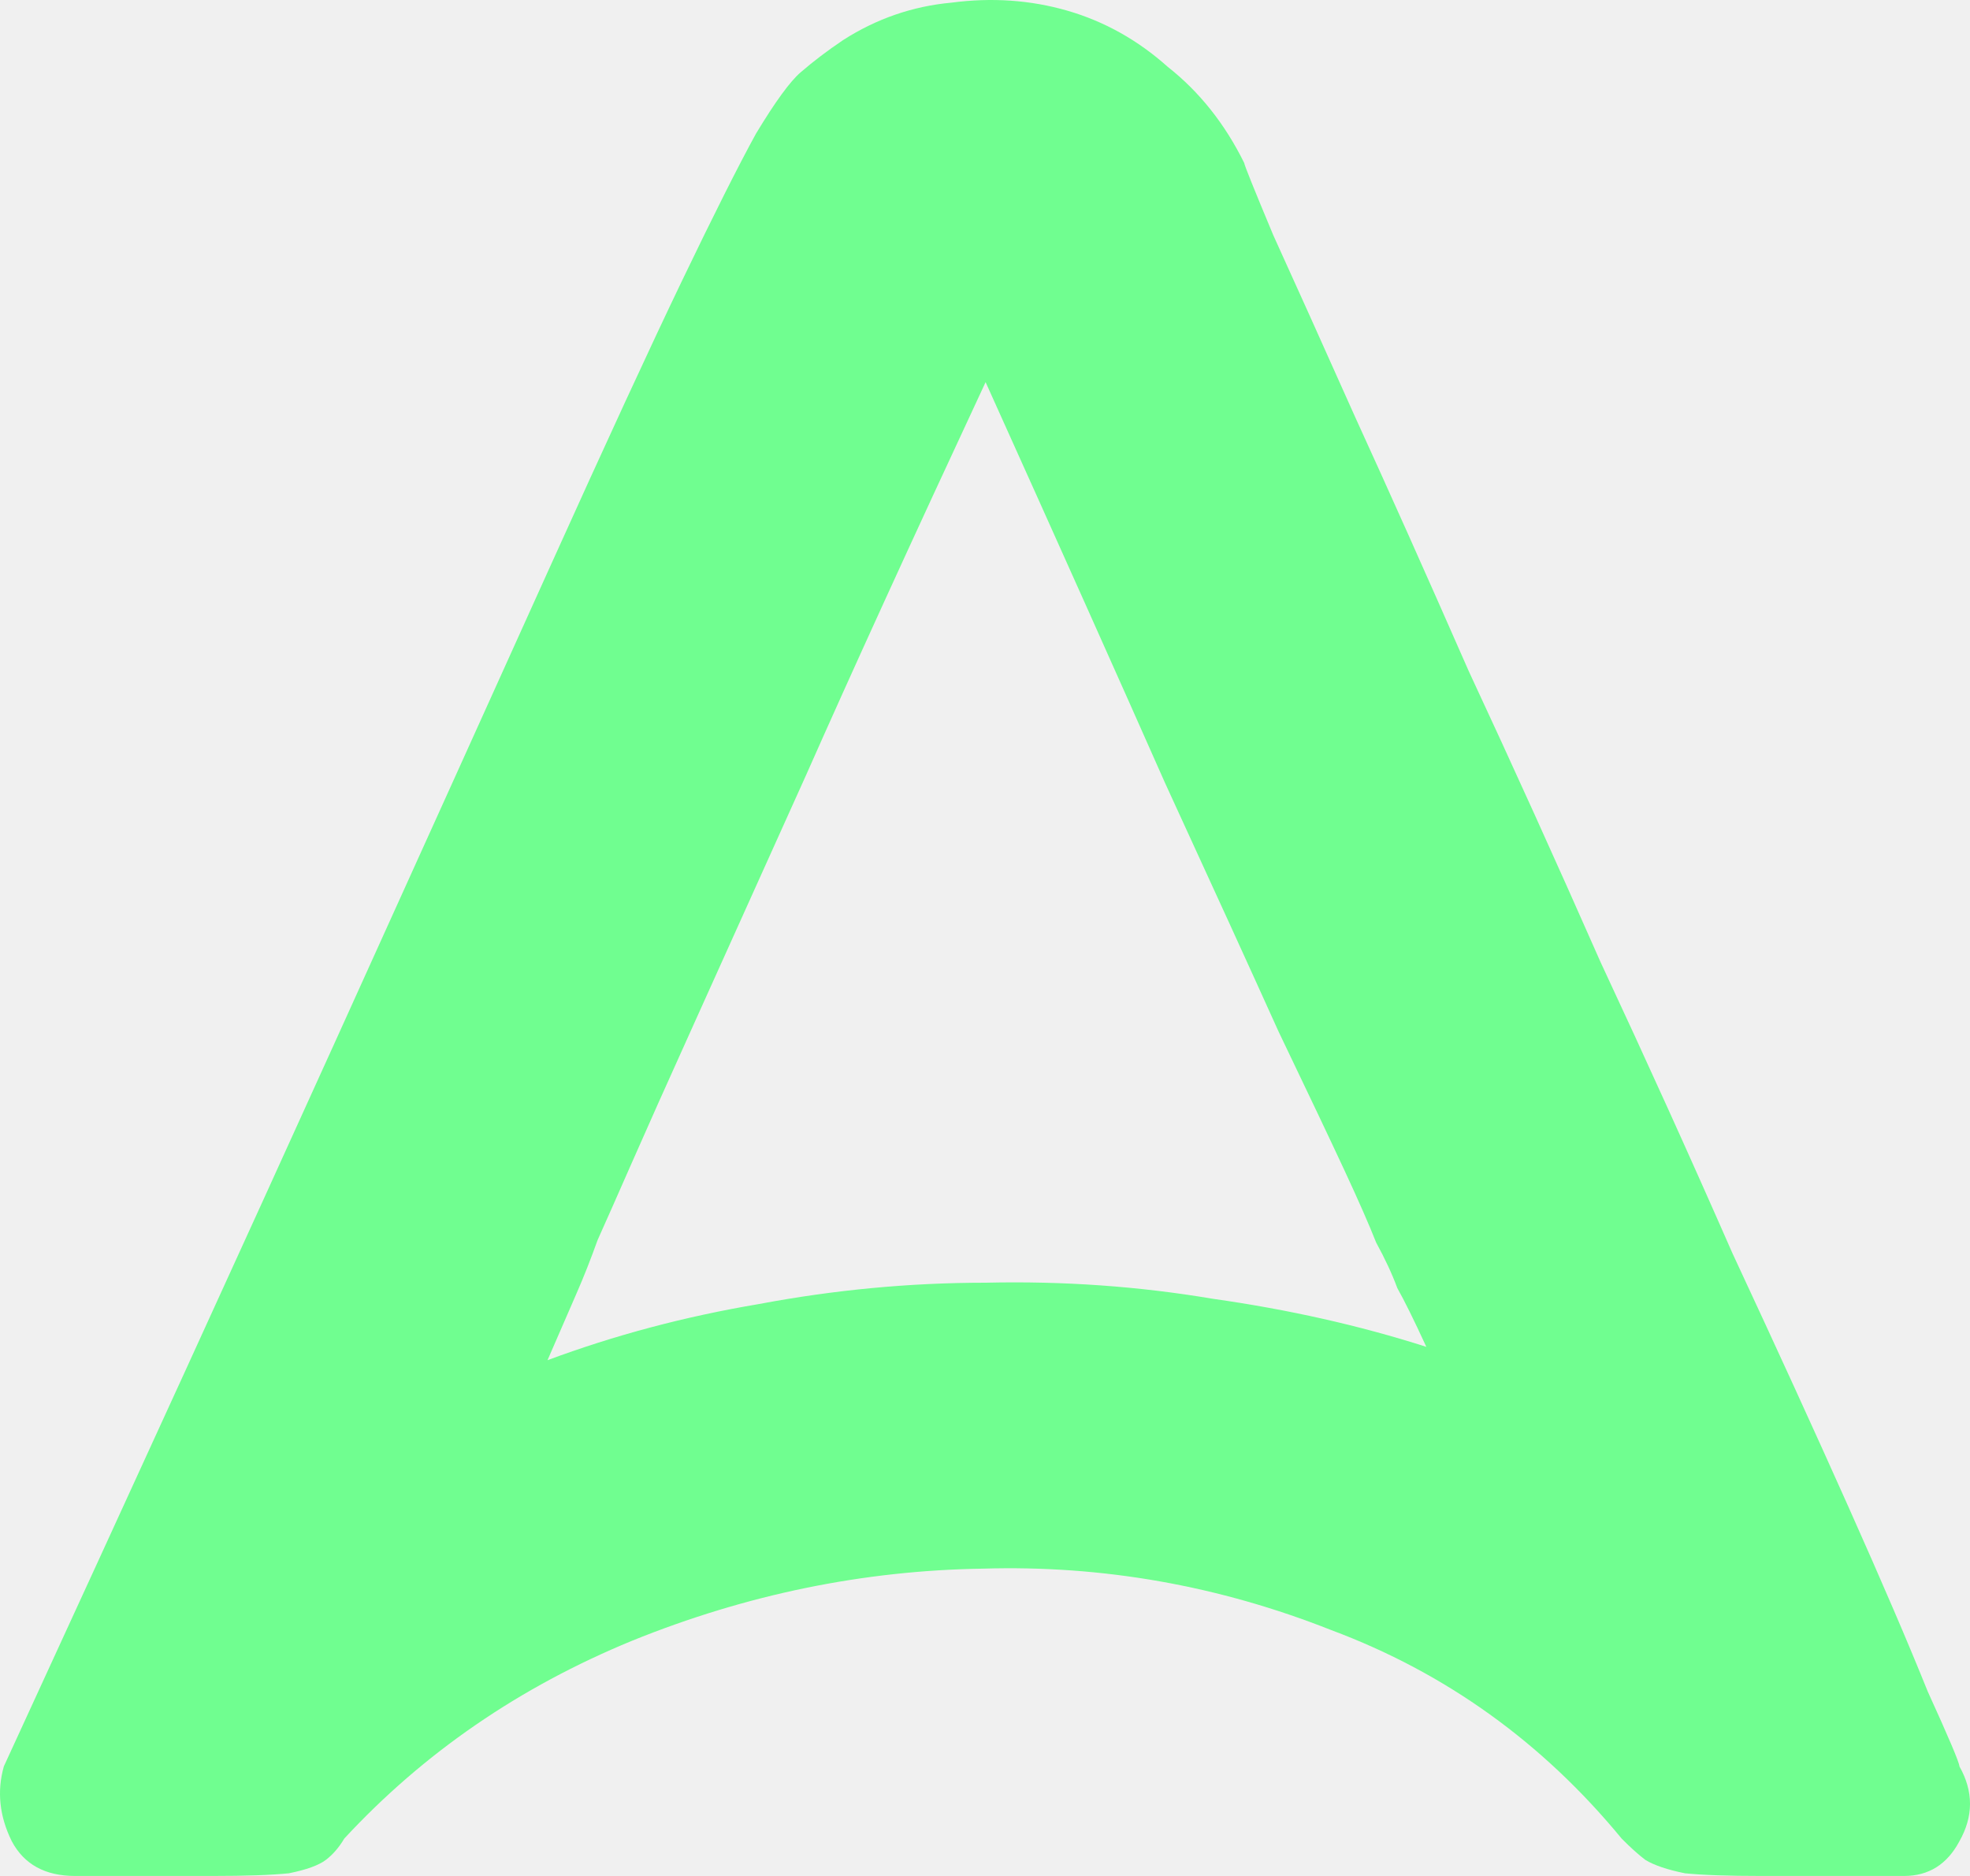
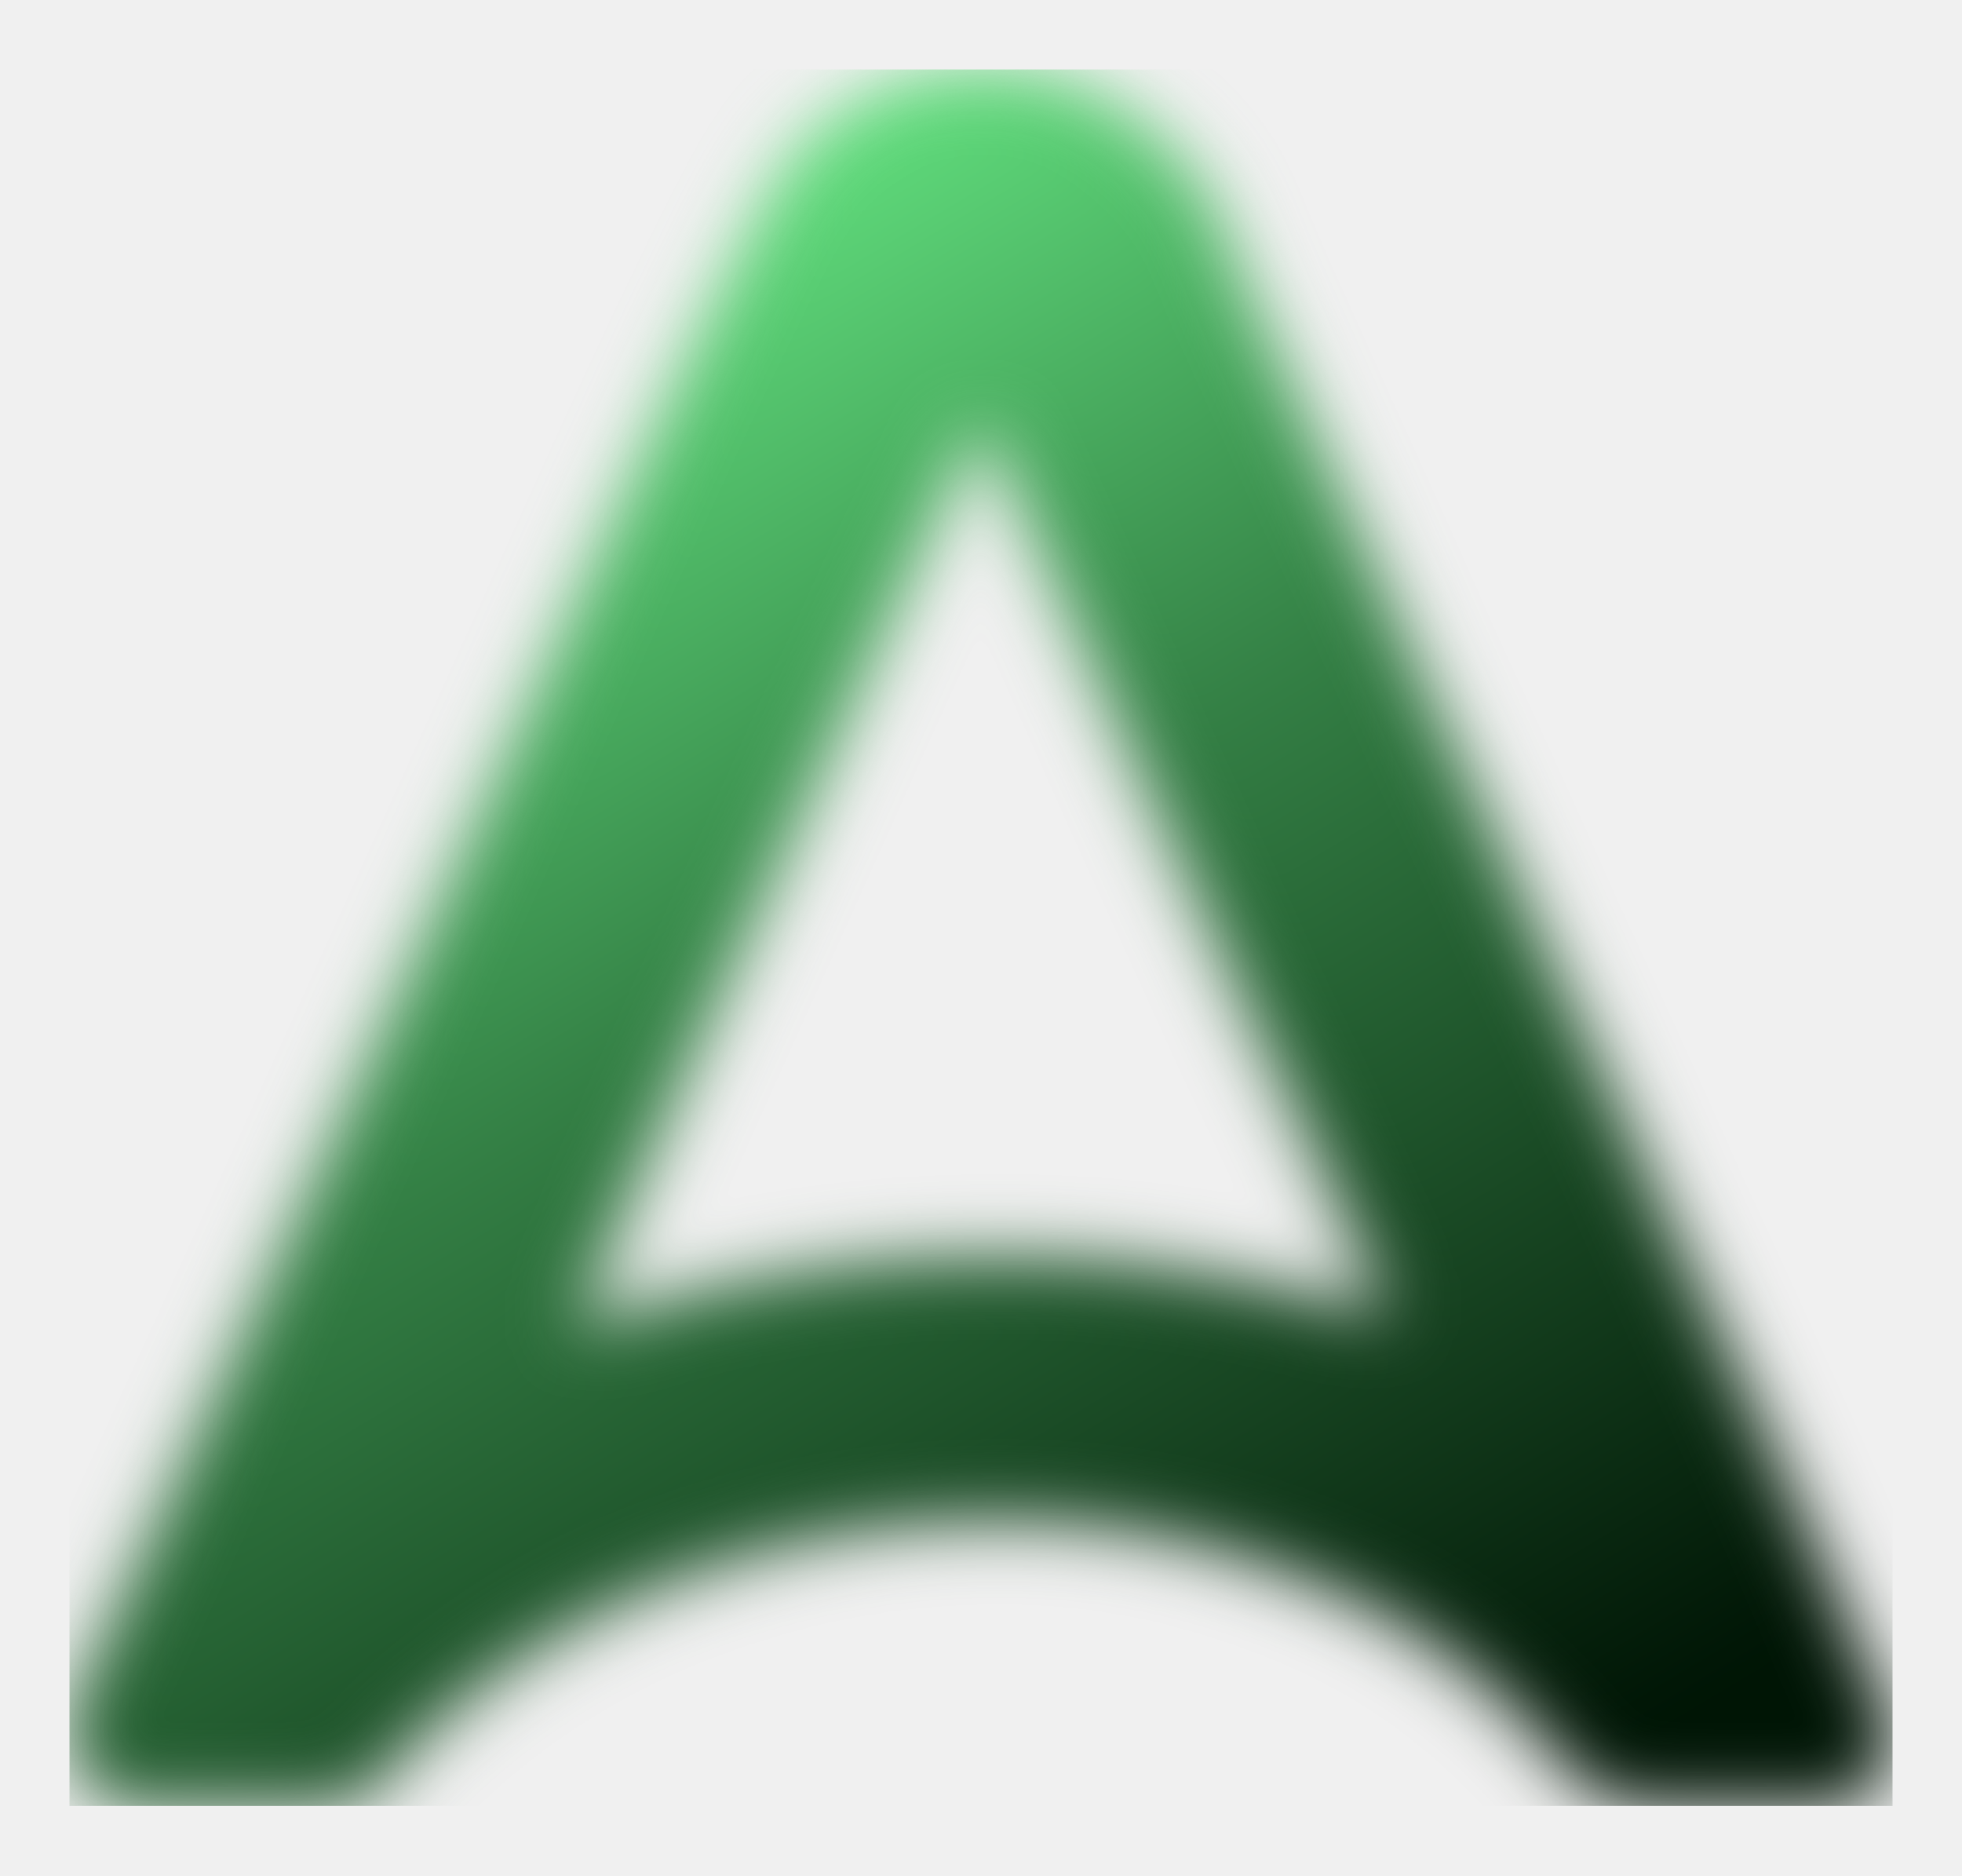
- <svg xmlns="http://www.w3.org/2000/svg" width="105" height="100" viewBox="0 0 105 100" fill="none">
-   <path d="M66.317 8.689C66.317 8.784 66.833 10.066 67.865 12.536C68.99 15.005 70.443 18.234 72.225 22.222C74.007 26.116 76.023 30.627 78.274 35.755C80.618 40.788 82.963 45.964 85.307 51.282C87.745 56.505 90.09 61.681 92.34 66.809C94.685 71.842 96.748 76.353 98.529 80.342C100.311 84.331 101.718 87.607 102.749 90.171C103.875 92.64 104.437 93.97 104.437 94.159C105.188 95.489 105.188 96.819 104.437 98.148C103.781 99.383 102.796 100 101.483 100C98.201 100 95.669 100 93.888 100C92.106 100 90.746 99.953 89.808 99.858C88.87 99.668 88.167 99.43 87.698 99.145C87.323 98.86 86.901 98.481 86.432 98.006C82.212 92.877 77.055 89.174 70.959 86.895C64.957 84.52 58.768 83.428 52.391 83.618C46.014 83.713 39.778 84.995 33.683 87.464C27.681 89.933 22.57 93.447 18.35 98.006C18.069 98.481 17.741 98.86 17.366 99.145C16.991 99.43 16.334 99.668 15.396 99.858C14.459 99.953 13.099 100 11.317 100C9.535 100 7.097 100 4.003 100C2.408 100 1.283 99.383 0.627 98.148C-0.03 96.819 -0.171 95.489 0.205 94.159C7.238 78.87 13.099 66.049 17.788 55.698C22.477 45.347 26.321 36.847 29.322 30.199C32.323 23.552 34.667 18.471 36.355 14.957C38.044 11.444 39.356 8.832 40.294 7.123C41.326 5.413 42.123 4.321 42.685 3.846C43.342 3.276 44.092 2.707 44.936 2.137C46.718 0.997 48.64 0.332 50.703 0.142C52.86 -0.142 54.923 3.14009e-06 56.893 0.57C58.862 1.14 60.644 2.137 62.238 3.561C63.926 4.891 65.286 6.6 66.317 8.689ZM29.182 72.507C32.745 71.178 36.496 70.18 40.435 69.516C44.467 68.756 48.5 68.376 52.532 68.376C56.658 68.281 60.691 68.566 64.629 69.231C68.662 69.801 72.46 70.655 76.023 71.795C75.367 70.37 74.851 69.326 74.476 68.661C74.194 67.901 73.819 67.094 73.35 66.239C72.975 65.29 72.413 64.008 71.662 62.393C70.912 60.779 69.74 58.31 68.146 54.986C66.645 51.662 64.629 47.246 62.097 41.738C59.659 36.23 56.471 29.107 52.532 20.37C48.593 28.822 45.405 35.803 42.967 41.31C40.529 46.724 38.559 51.092 37.059 54.416C35.558 57.74 34.433 60.256 33.683 61.966C32.933 63.675 32.323 65.052 31.854 66.097C31.479 67.141 31.104 68.091 30.729 68.946C30.354 69.801 29.838 70.988 29.182 72.507Z" fill="#70FE90" />
+ <svg xmlns="http://www.w3.org/2000/svg" width="113" height="108" viewBox="0 0 113 108" fill="none">
+   <g clip-path="url(#clip0_132_2)" filter="url(#filter0_f_132_2)">
+     <path d="M70.317 12.69C70.317 12.784 70.833 14.066 71.865 16.536C72.99 19.005 74.443 22.234 76.225 26.222C78.007 30.116 80.023 34.627 82.274 39.755C84.618 44.788 86.963 49.964 89.307 55.282C91.745 60.505 94.09 65.681 96.34 70.809C98.685 75.842 100.748 80.353 102.529 84.342C104.311 88.331 105.718 91.607 106.749 94.171C107.875 96.64 108.437 97.97 108.437 98.159C109.188 99.489 109.188 100.819 108.437 102.148C107.781 103.383 106.796 104 105.483 104C102.201 104 99.669 104 97.888 104C96.106 104 94.746 103.952 93.808 103.858C92.87 103.668 92.167 103.43 91.698 103.145C91.323 102.86 90.901 102.48 90.432 102.006C86.212 96.877 81.055 93.174 74.959 90.895C68.957 88.52 62.768 87.428 56.391 87.618C50.014 87.713 43.778 88.995 37.683 91.464C31.681 93.933 26.57 97.447 22.35 102.006C22.069 102.48 21.741 102.86 21.366 103.145C20.991 103.43 20.334 103.668 19.396 103.858C18.459 103.952 17.099 104 15.317 104C13.535 104 11.097 104 8.003 104C6.408 104 5.283 103.383 4.627 102.148C3.97 100.819 3.829 99.489 4.205 98.159C11.238 82.87 17.099 70.049 21.788 59.698C26.477 49.347 30.321 40.847 33.322 34.199C36.323 27.552 38.667 22.471 40.355 18.957C42.044 15.444 43.356 12.832 44.294 11.123C45.326 9.413 46.123 8.321 46.685 7.846C47.342 7.276 48.092 6.707 48.936 6.137C50.718 4.997 52.64 4.332 54.703 4.142C56.86 3.858 58.923 4 60.893 4.57C62.862 5.14 64.644 6.137 66.238 7.561C67.926 8.891 69.286 10.6 70.317 12.69ZM33.182 76.507C36.745 75.178 40.496 74.18 44.435 73.516C48.467 72.756 52.5 72.376 56.532 72.376C60.658 72.281 64.691 72.566 68.629 73.231C72.662 73.801 76.46 74.655 80.023 75.795C79.367 74.37 78.851 73.326 78.476 72.661C78.194 71.901 77.819 71.094 77.35 70.239C76.975 69.29 76.413 68.008 75.662 66.393C74.912 64.779 73.74 62.31 72.146 58.986C70.645 55.662 68.629 51.246 66.097 45.738C63.659 40.23 60.471 33.107 56.532 24.37C52.593 32.822 49.405 39.803 46.967 45.31C44.529 50.724 42.559 55.092 41.059 58.416C39.558 61.74 38.433 64.256 37.683 65.966C36.933 67.675 36.323 69.052 35.854 70.097C35.479 71.141 35.104 72.091 34.729 72.946C34.354 73.801 33.838 74.988 33.182 76.507Z" fill="url(#paint0_linear_132_2)" />
+   </g>
+   <defs>
+     <filter id="filter0_f_132_2" x="0" y="0" width="113" height="108" filterUnits="userSpaceOnUse" color-interpolation-filters="sRGB">
+       <feFlood flood-opacity="0" result="BackgroundImageFix" />
+       <feBlend mode="normal" in="SourceGraphic" in2="BackgroundImageFix" result="shape" />
+       <feGaussianBlur stdDeviation="2" result="effect1_foregroundBlur_132_2" />
+     </filter>
+     <linearGradient id="paint0_linear_132_2" x1="26.719" y1="4" x2="86.281" y2="104" gradientUnits="userSpaceOnUse">
+       <stop stop-color="#70FE90" />
+       <stop offset="0.462" stop-color="#348045" />
+       <stop offset="1" stop-color="#001505" />
+     </linearGradient>
+     <clipPath id="clip0_132_2">
+       <rect width="105" height="100" fill="white" transform="translate(4 4)" />
+     </clipPath>
+   </defs>
</svg>
